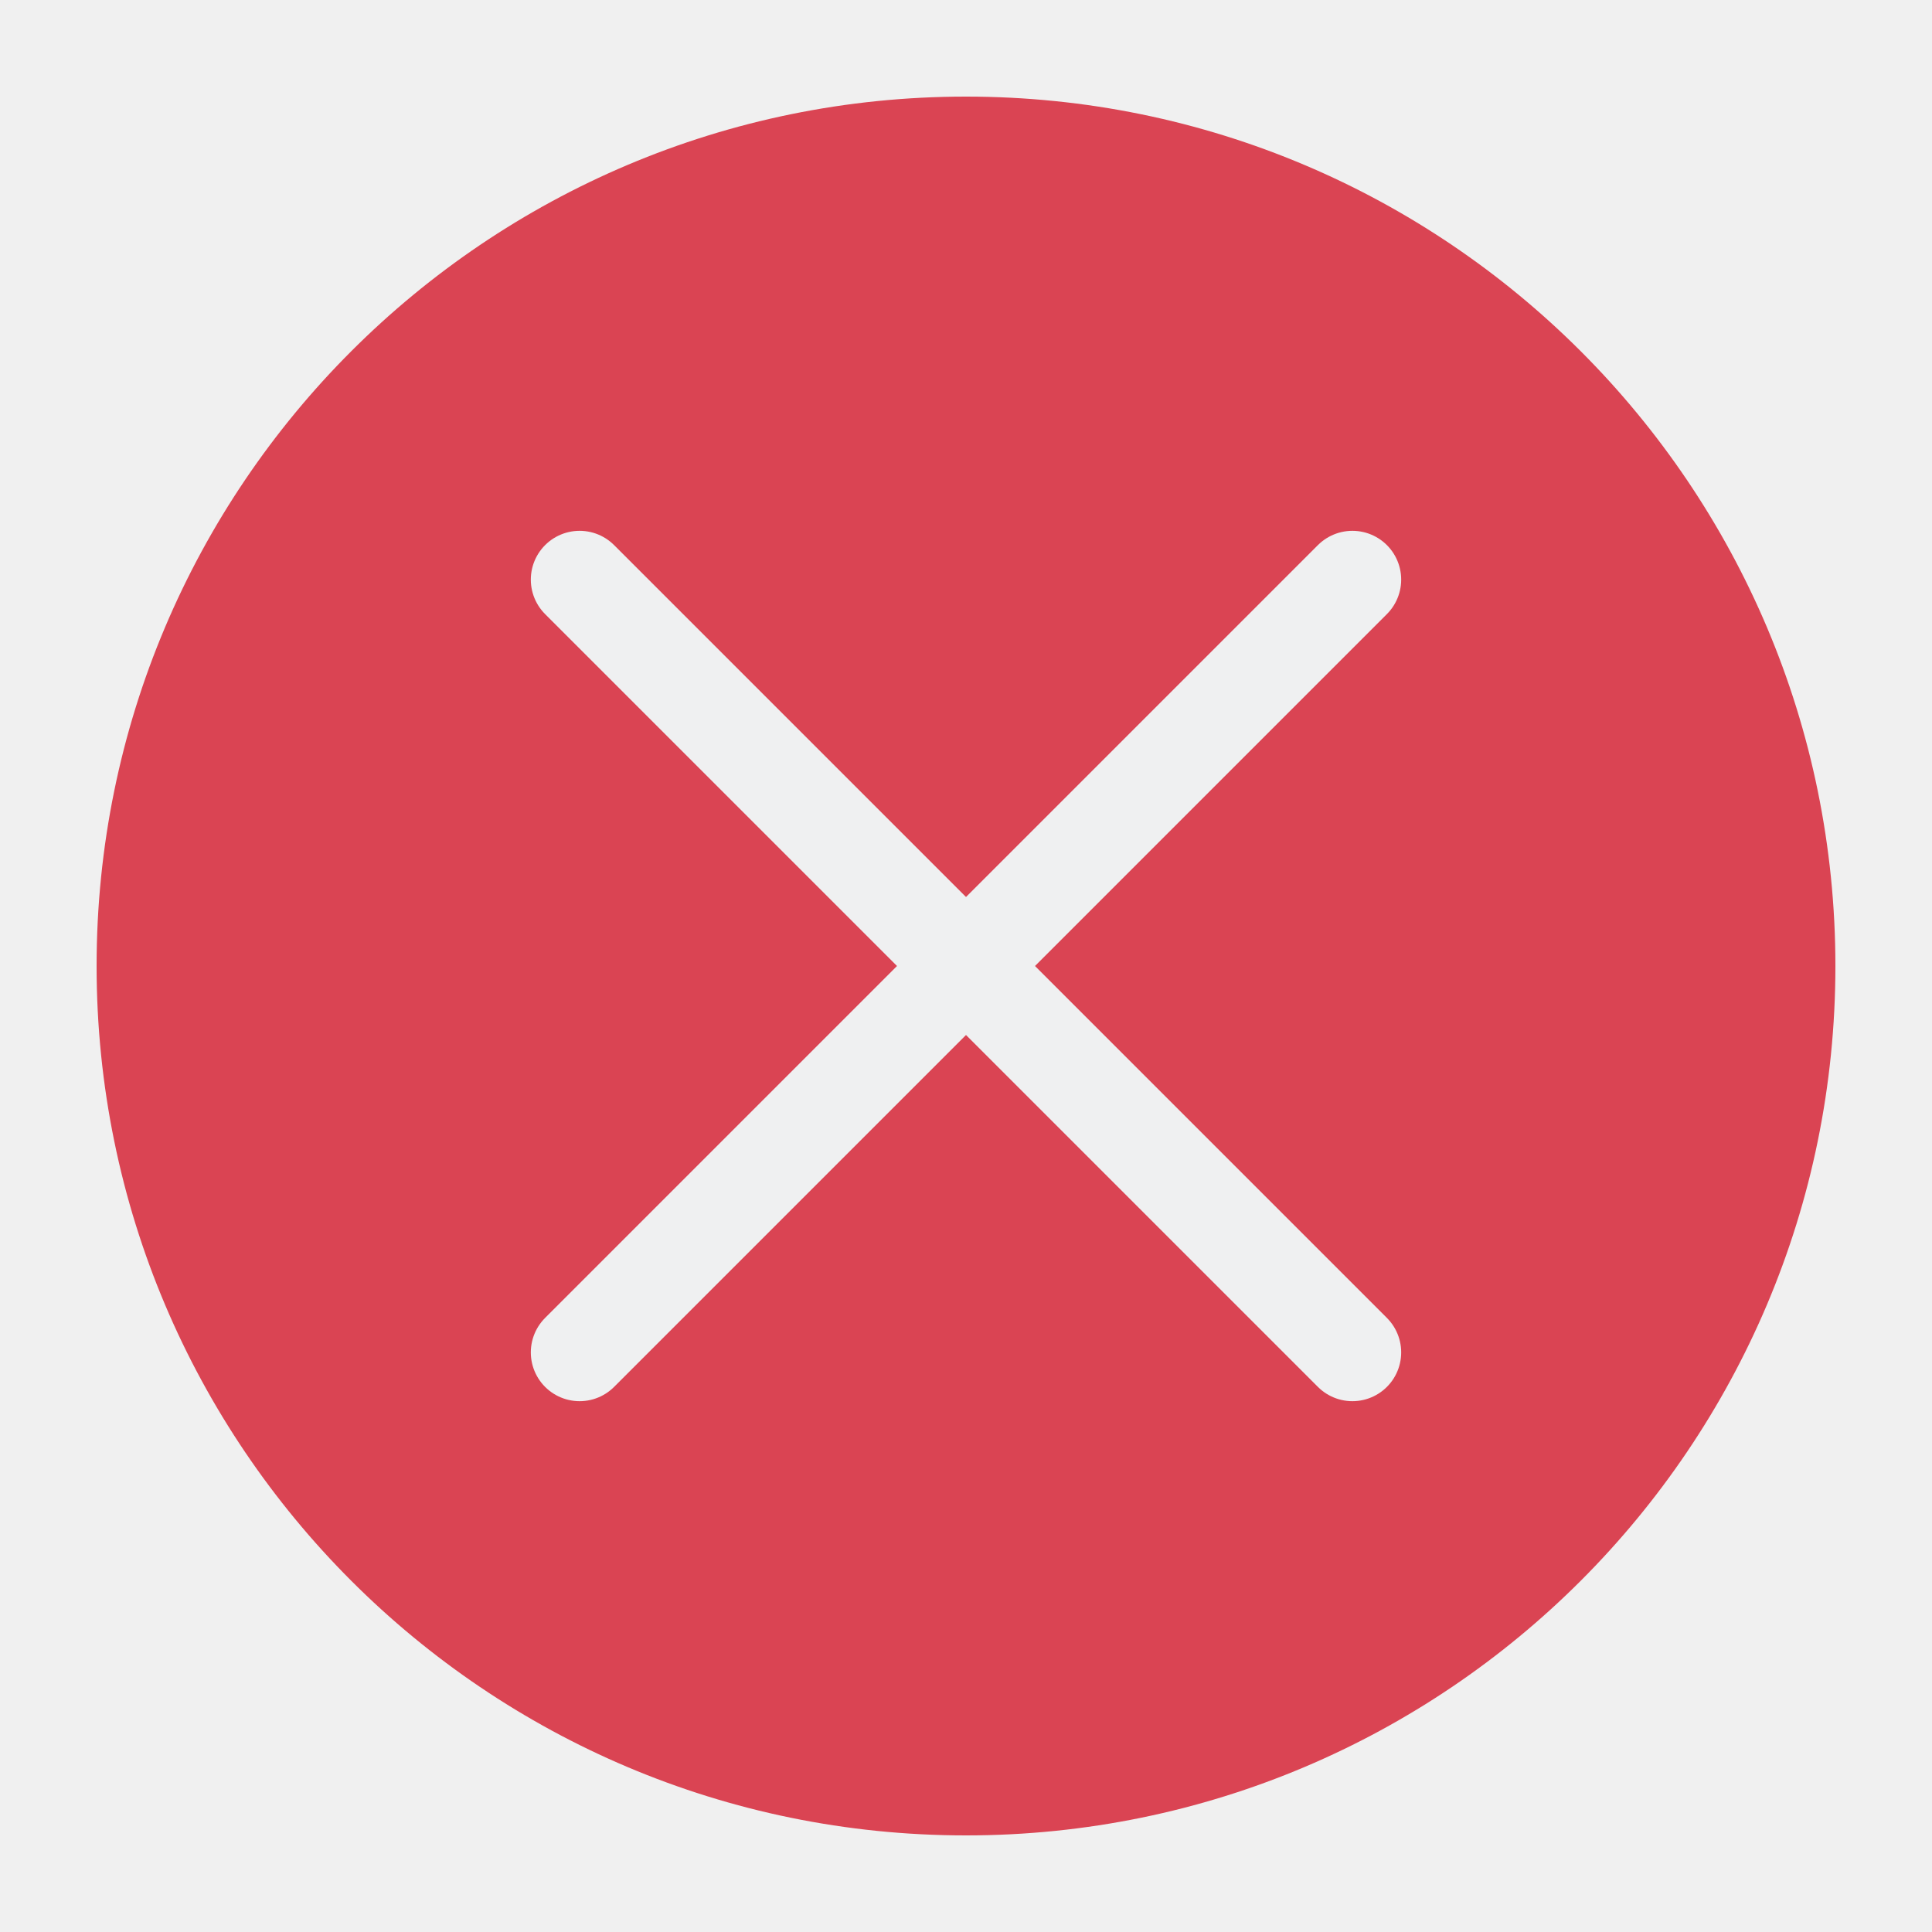
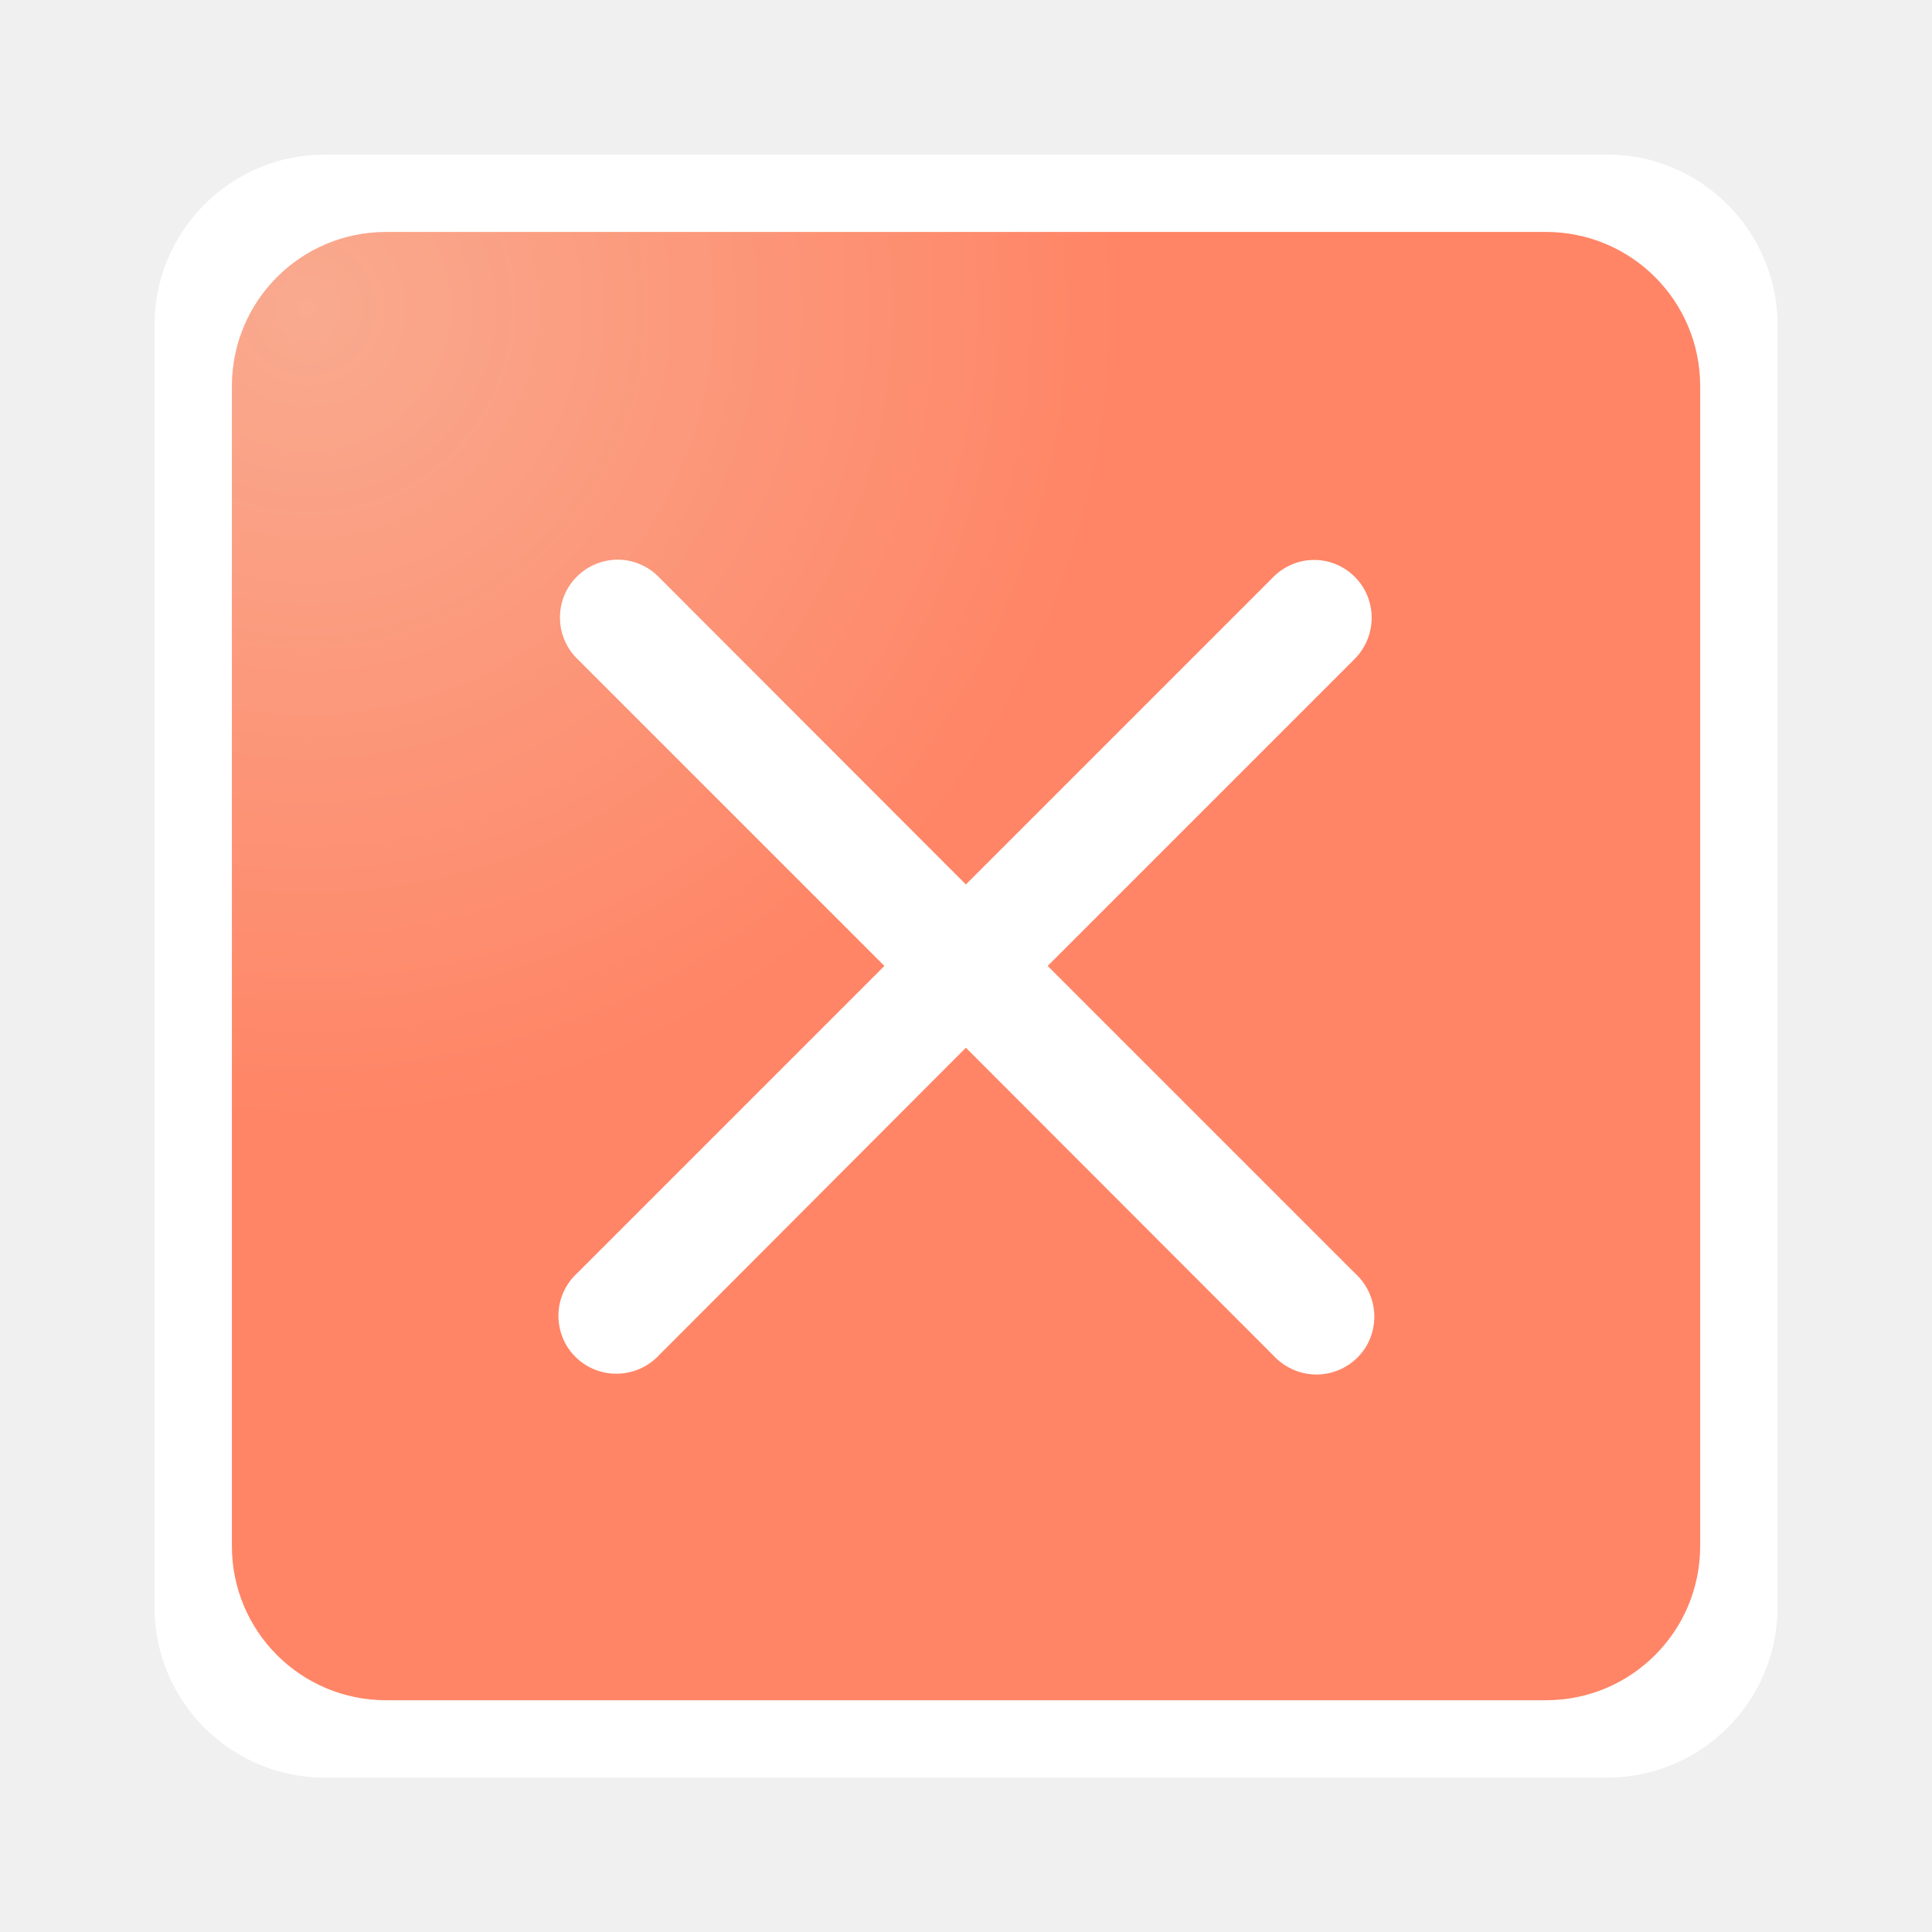
<svg xmlns="http://www.w3.org/2000/svg" viewBox="0 0 50 50" version="1.2" baseProfile="tiny">
  <defs>
- </defs>
+     <radialGradient gradientUnits="userSpaceOnUse" cx="-7.103" cy="285.074" r="2.778" fx="-7.103" fy="285.074" id="gradient1">
+       <stop offset="0" stop-color="#f9aa8f" stop-opacity="1" />
+       <stop offset="1" stop-color="#ff8566" stop-opacity="1" />
+     </radialGradient>
+   </defs>
  <g fill="none" stroke="black" stroke-width="1" fill-rule="evenodd" stroke-linecap="square" stroke-linejoin="bevel">
-     <g fill="#da4453" fill-opacity="1" stroke="none" transform="matrix(2.5,0,0,2.5,2.5,2.5)" font-family="Noto Sans" font-size="13" font-weight="400" font-style="normal">
-       <circle cx="9" cy="9" r="9" />
+     <g fill="none" stroke="none" transform="matrix(7.55905,0,0,7.55904,61.6887,-2146.88)" font-family="Noto Sans" font-size="13" font-weight="400" font-style="normal">
+       <rect x="-8.161" y="284.015" width="6.615" height="6.615" />
    </g>
-     <g fill="none" stroke="#eff0f1" stroke-opacity="1" stroke-width="1.01" stroke-linecap="round" stroke-linejoin="miter" stroke-miterlimit="2" transform="matrix(2.5,0,0,2.5,2.5,2.5)" font-family="Noto Sans" font-size="13" font-weight="400" font-style="normal">
-       <polyline fill="none" vector-effect="none" points="5,5 13,13 " />
-       <polyline fill="none" vector-effect="none" points="13,5 5,13 " />
+     <g fill="none" stroke="none" transform="matrix(7.55905,0,0,7.55904,61.6887,-2146.88)" font-family="Noto Sans" font-size="13" font-weight="400" font-style="normal">
+       <rect x="-8.161" y="284.015" width="6.615" height="6.615" />
+     </g>
+     <g fill="#ffffff" fill-opacity="1" stroke="none" transform="matrix(7.55905,0,0,7.55904,61.6887,-2146.88)" font-family="Noto Sans" font-size="13" font-weight="400" font-style="normal">
+       <path vector-effect="none" fill-rule="evenodd" d="M-7.632,285.128 C-7.632,284.806 -7.371,284.544 -7.048,284.544 L-2.659,284.544 C-2.337,284.544 -2.075,284.806 -2.075,285.128 L-2.075,289.517 C-2.075,289.84 -2.337,290.101 -2.659,290.101 L-7.048,290.101 C-7.371,290.101 -7.632,289.84 -7.632,289.517 L-7.632,285.128" />
+     </g>
+     <g fill="url(#gradient1)" stroke="none" transform="matrix(7.55905,0,0,7.55904,61.6887,-2146.88)" font-family="Noto Sans" font-size="13" font-weight="400" font-style="normal">
+       <path vector-effect="none" fill-rule="evenodd" d="M-7.367,285.337 C-7.367,285.045 -7.131,284.809 -6.839,284.809 L-2.868,284.809 C-2.576,284.809 -2.34,285.045 -2.34,285.337 L-2.34,289.308 C-2.34,289.6 -2.576,289.836 -2.868,289.836 L-6.839,289.836 C-7.131,289.836 -7.367,289.6 -7.367,289.308 L-7.367,285.337" />
+     </g>
+     <g fill="#ffffff" fill-opacity="1" stroke="none" transform="matrix(7.55905,0,0,7.55904,61.6887,-2146.88)" font-family="Noto Sans" font-size="12" font-weight="400" font-style="normal">
+       <path vector-effect="none" fill-rule="nonzero" d="M-6.046,285.931 C-6.053,285.931 -6.06,285.931 -6.066,285.932 C-6.143,285.94 -6.208,285.992 -6.233,286.064 C-6.258,286.137 -6.239,286.218 -6.184,286.271 L-5.133,287.322 L-6.184,288.373 C-6.238,288.422 -6.261,288.497 -6.243,288.568 C-6.226,288.639 -6.17,288.694 -6.1,288.712 C-6.029,288.73 -5.954,288.708 -5.904,288.654 L-4.854,287.602 L-3.803,288.654 C-3.753,288.709 -3.678,288.733 -3.606,288.715 C-3.534,288.697 -3.478,288.641 -3.461,288.569 C-3.444,288.497 -3.468,288.422 -3.523,288.373 L-4.574,287.322 L-3.523,286.271 C-3.466,286.214 -3.449,286.128 -3.48,286.053 C-3.511,285.979 -3.585,285.93 -3.666,285.932 C-3.718,285.933 -3.767,285.955 -3.803,285.992 L-4.854,287.043 L-5.904,285.992 C-5.941,285.953 -5.993,285.931 -6.046,285.931 L-6.046,285.931" />
    </g>
    <g fill="none" stroke="#000000" stroke-opacity="1" stroke-width="1" stroke-linecap="square" stroke-linejoin="bevel" transform="matrix(1,0,0,1,0,0)" font-family="Noto Sans" font-size="13" font-weight="400" font-style="normal">
</g>
  </g>
</svg>
